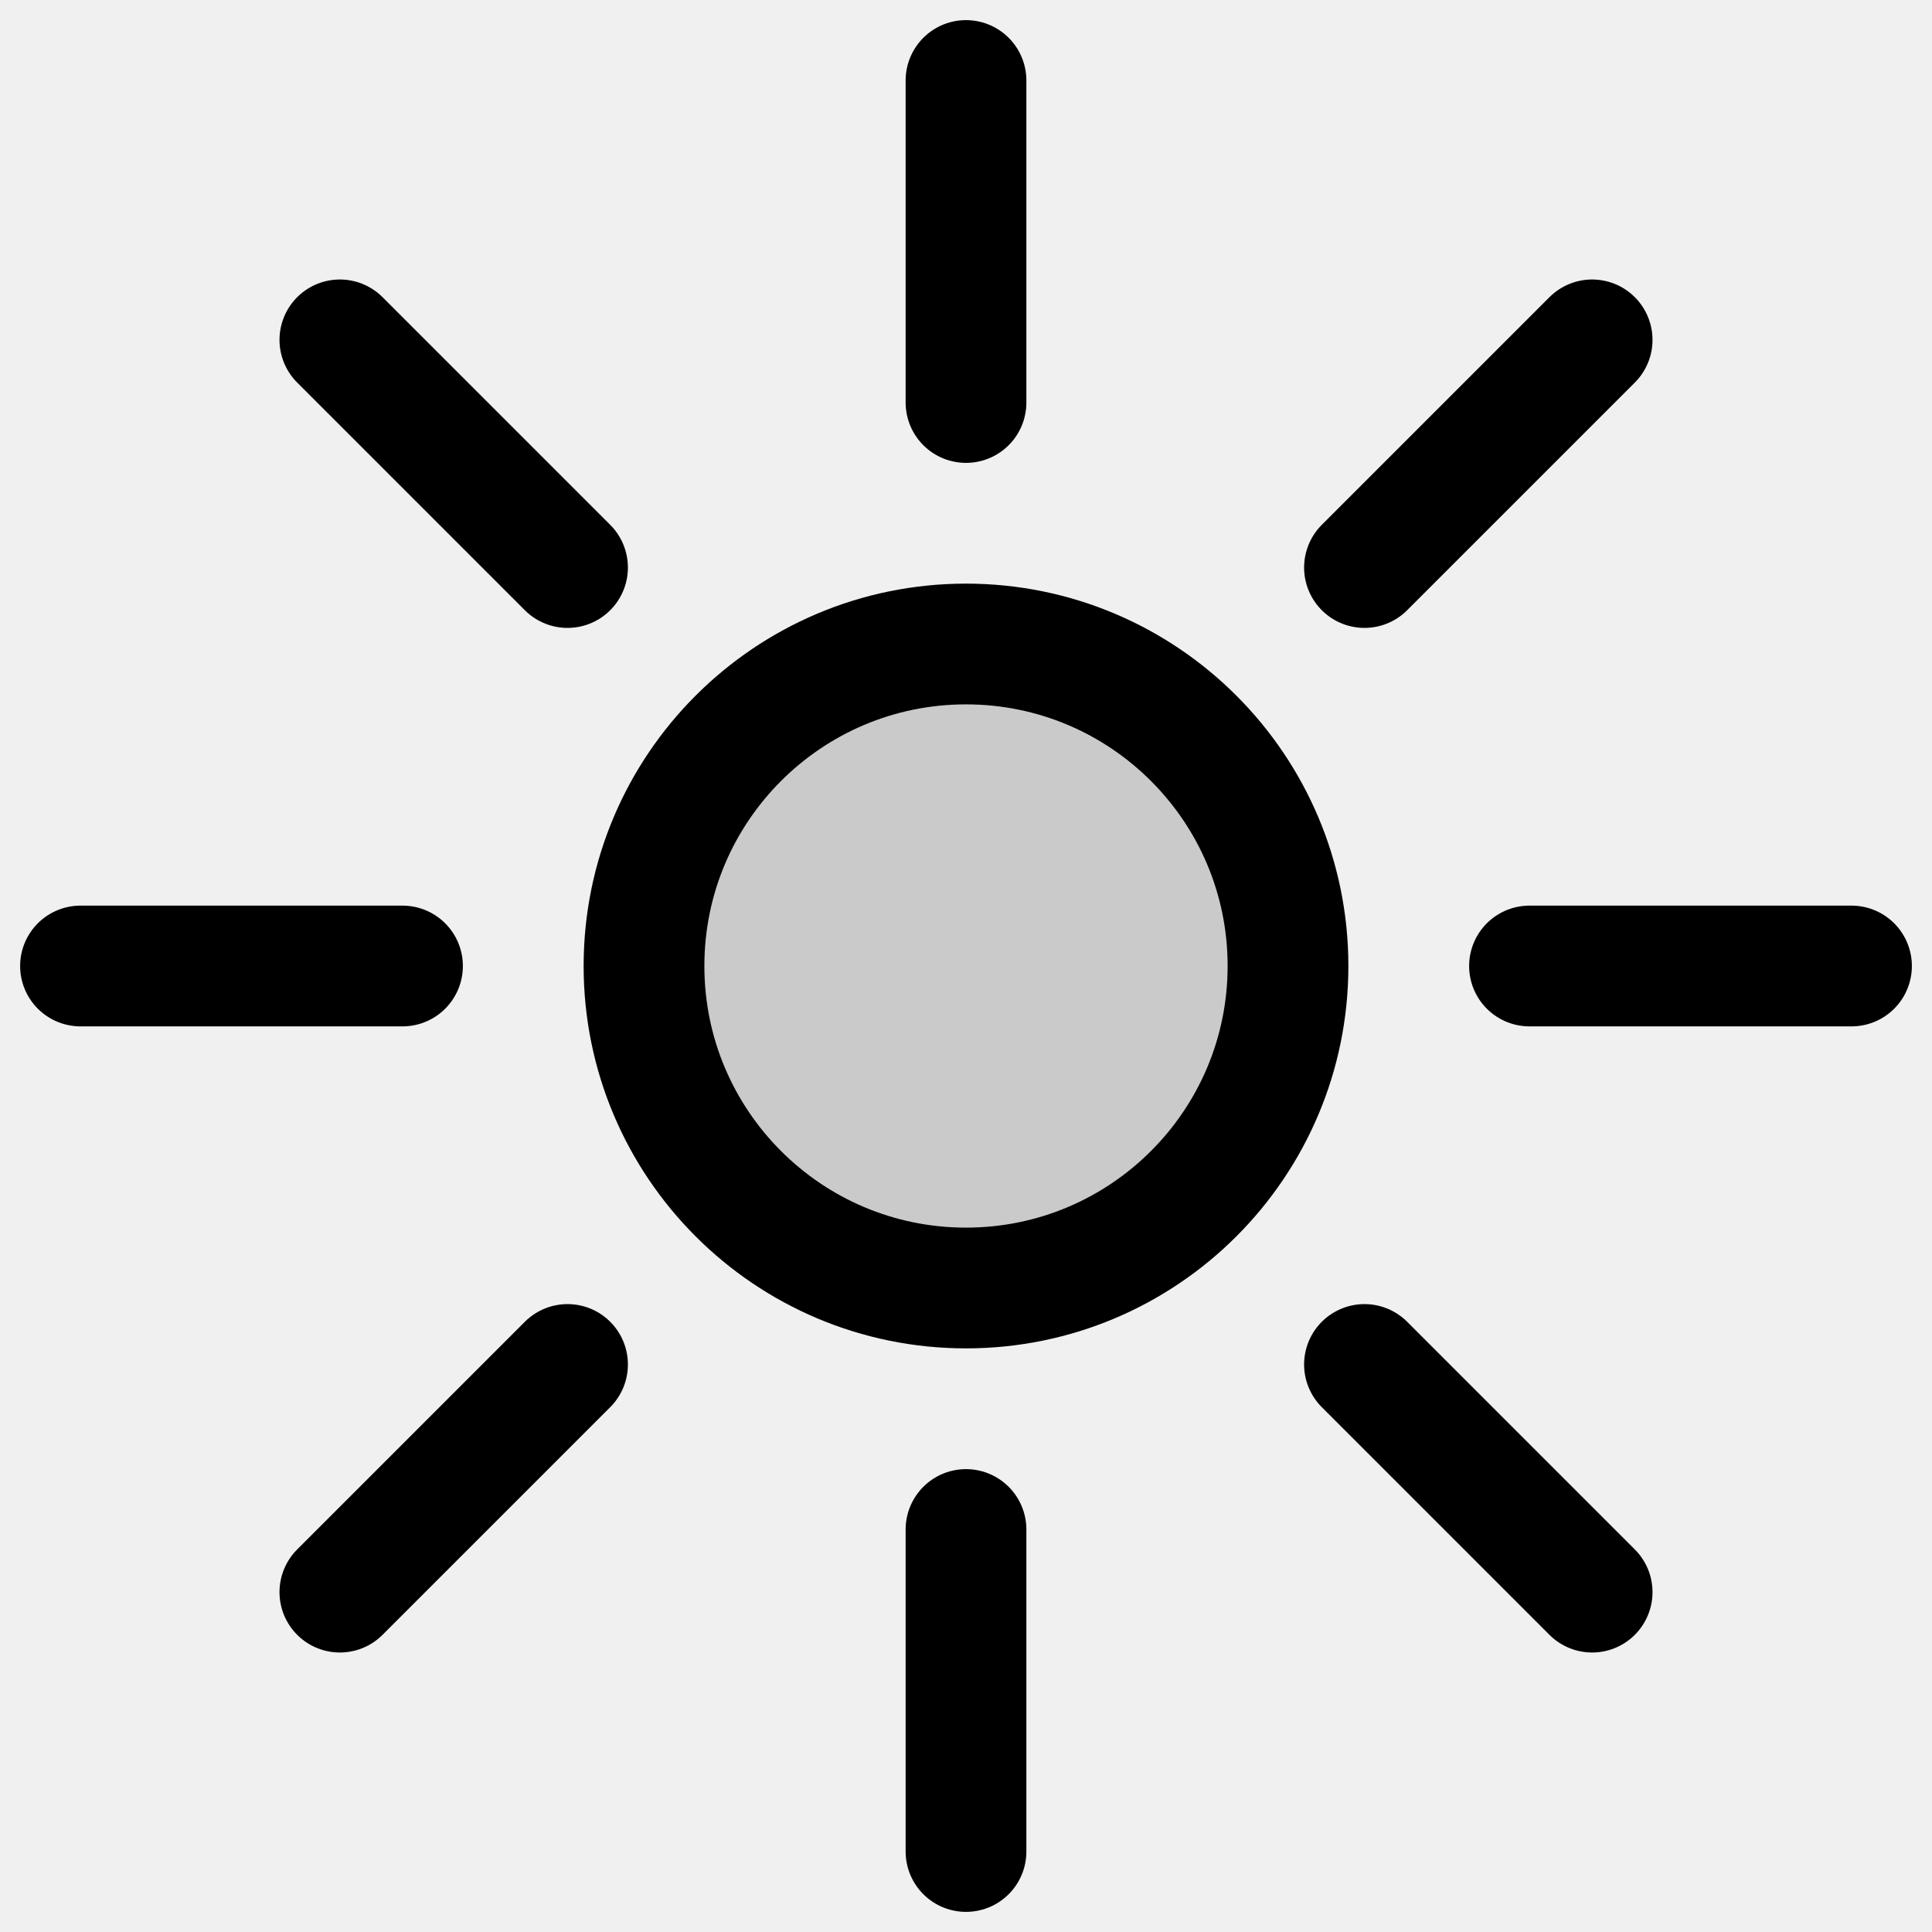
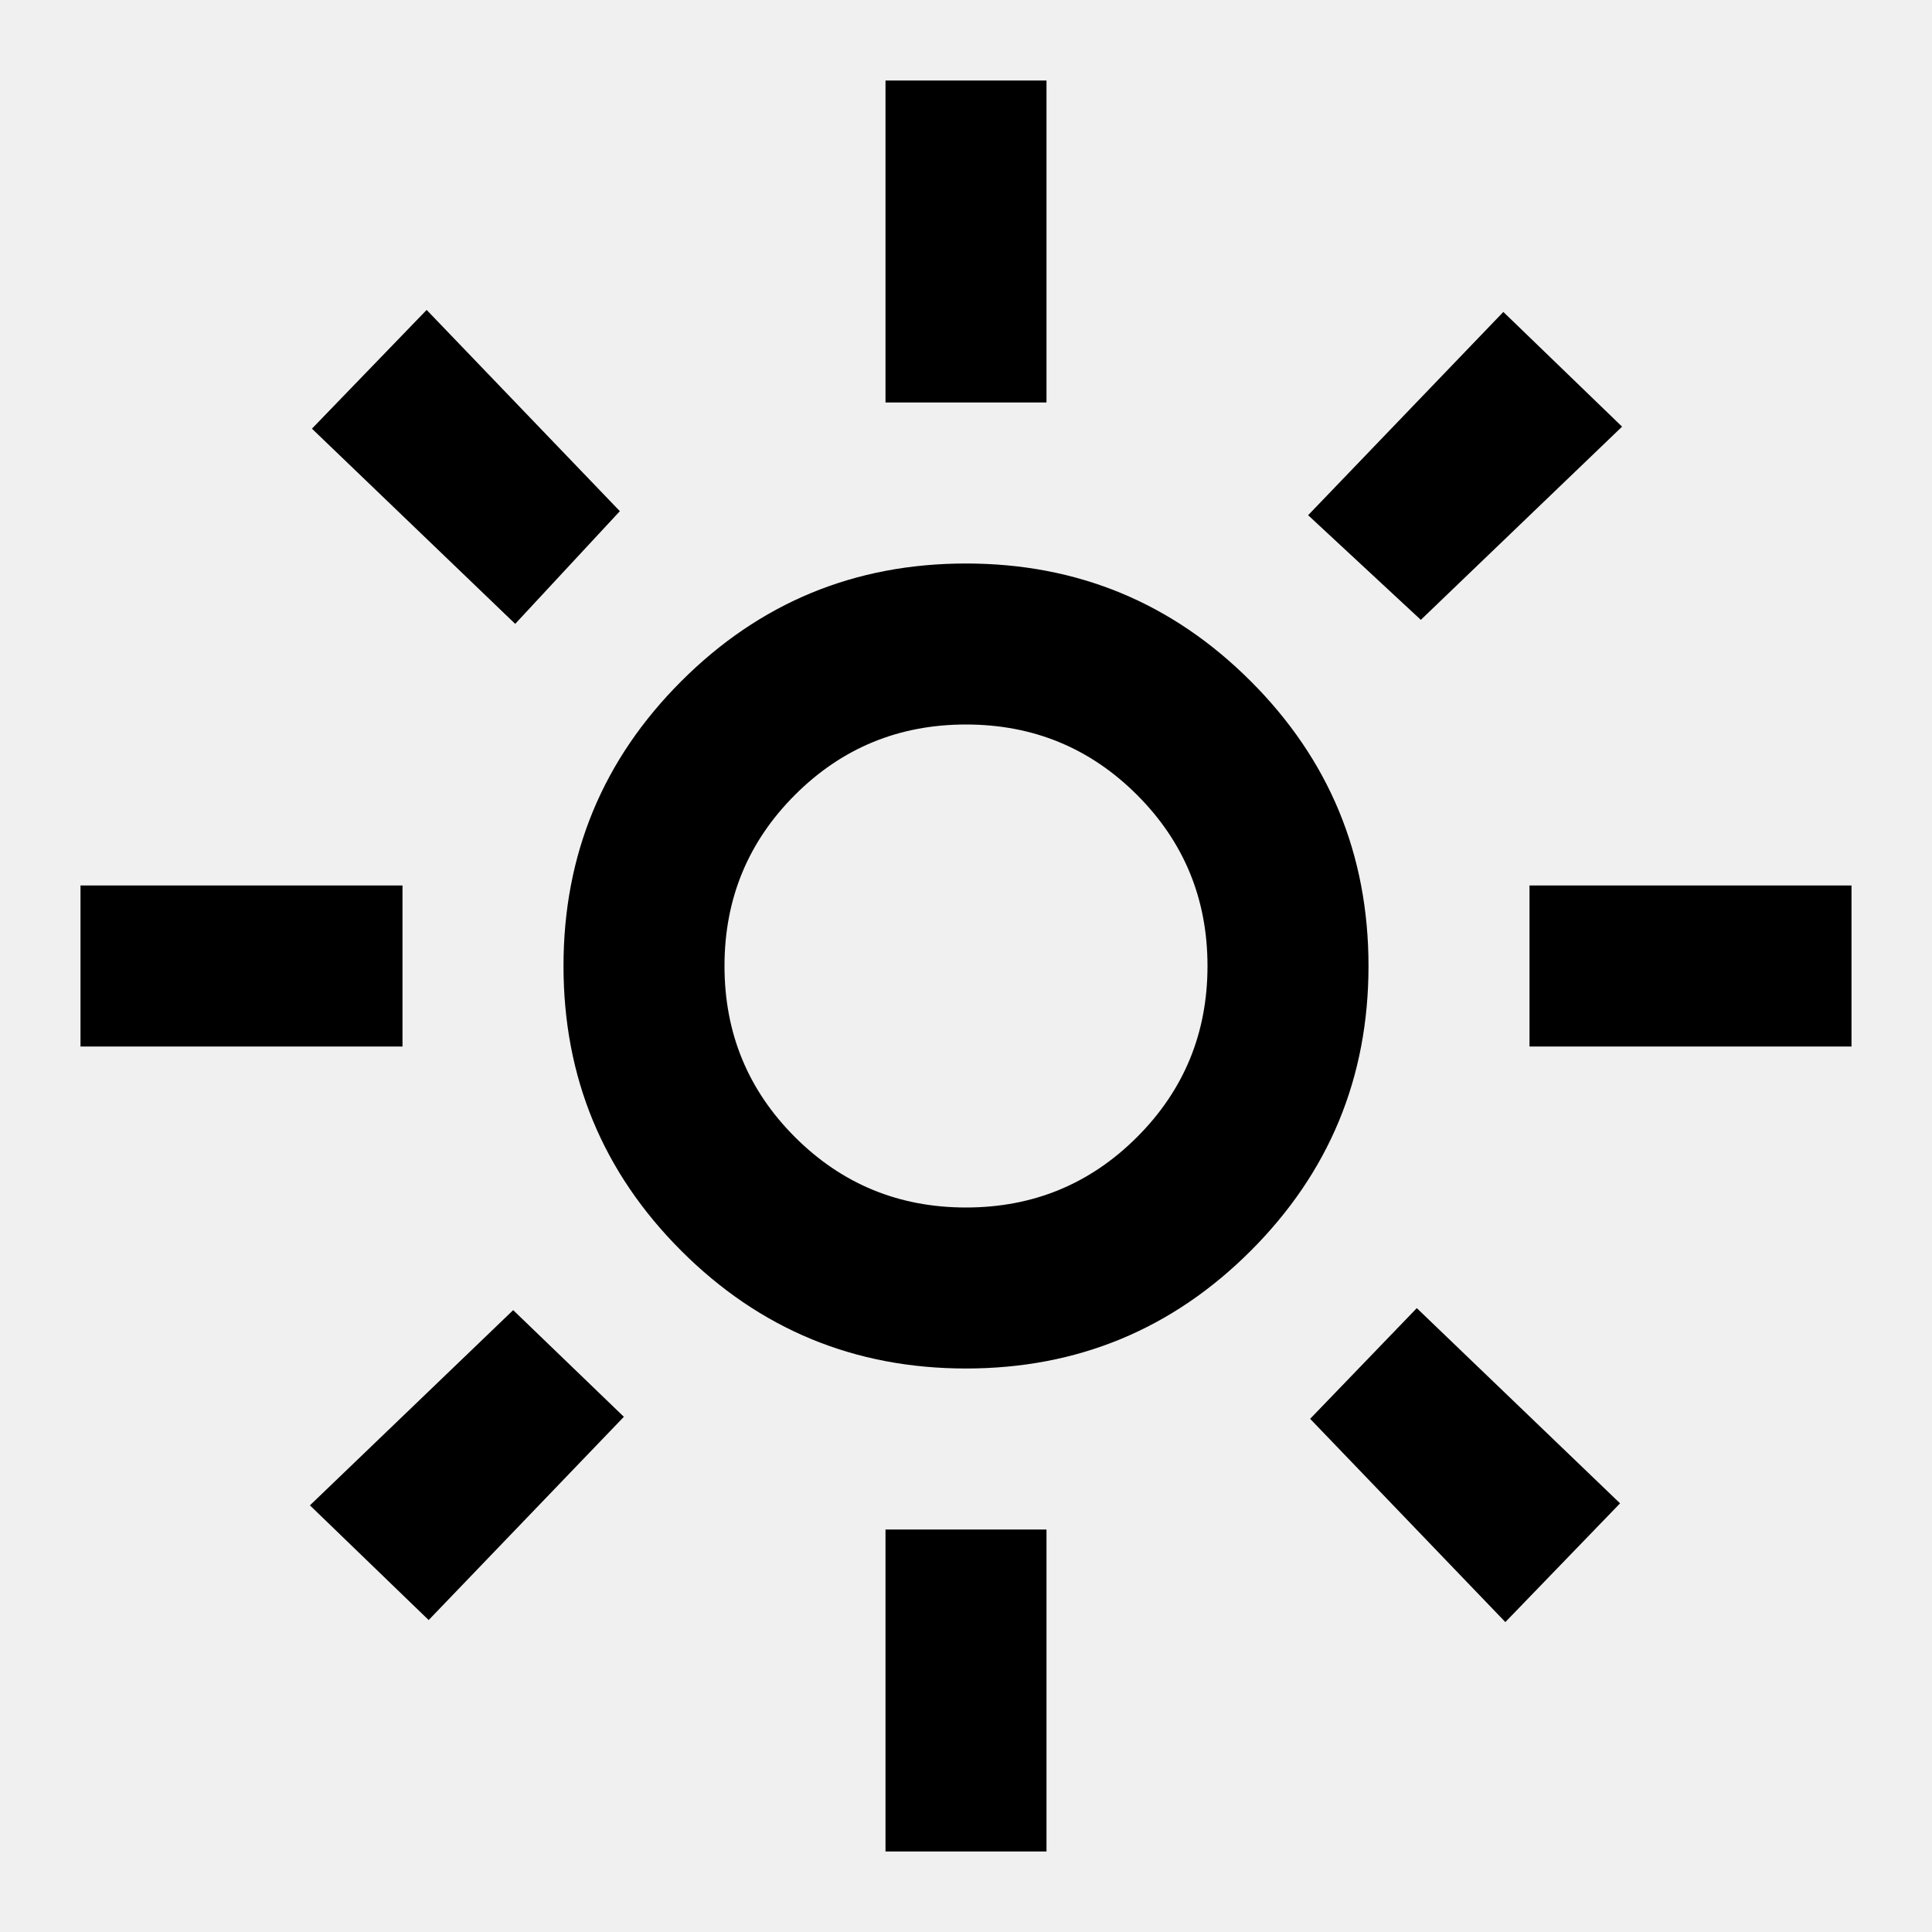
- <svg xmlns="http://www.w3.org/2000/svg" width="800px" height="800px" viewBox="0 0 24 24" fill="none">
-   <g clip-path="url(#a)" stroke="#000000" stroke-width="1.5" stroke-miterlimit="10">
-     <path d="M5 12H1M23 12h-4M7.05 7.05 4.222 4.222M19.778 19.778 16.95 16.95M7.05 16.95l-2.828 2.828M19.778 4.222 16.95 7.05" stroke-linecap="round" />
-     <path d="M12 16a4 4 0 1 0 0-8 4 4 0 0 0 0 8Z" fill="#000000" fill-opacity=".16" />
-     <path d="M12 19v4M12 1v4" stroke-linecap="round" />
-   </g>
-   <defs>
-     <clipPath id="a">
-       <path fill="#ffffff" d="M0 0h24v24H0z" />
-     </clipPath>
-   </defs>
+ <svg xmlns="http://www.w3.org/2000/svg" height="24" viewBox="0 -960 960 960" width="24">
+   <path d="M480-360q50 0 85-35t35-85q0-50-35-85t-85-35q-50 0-85 35t-35 85q0 50 35 85t85 35Zm0 80q-83 0-141.5-58.5T280-480q0-83 58.5-141.5T480-680q83 0 141.5 58.5T680-480q0 83-58.5 141.5T480-280ZM200-440H40v-80h160v80Zm720 0H760v-80h160v80ZM440-760v-160h80v160h-80Zm0 720v-160h80v160h-80ZM256-650l-101-97 57-59 96 100-52 56Zm492 496-97-101 53-55 101 97-57 59Zm-98-550 97-101 59 57-100 96-56-52ZM154-212l101-97 55 53-97 101-59-57Zm326-268Z" />
</svg>
